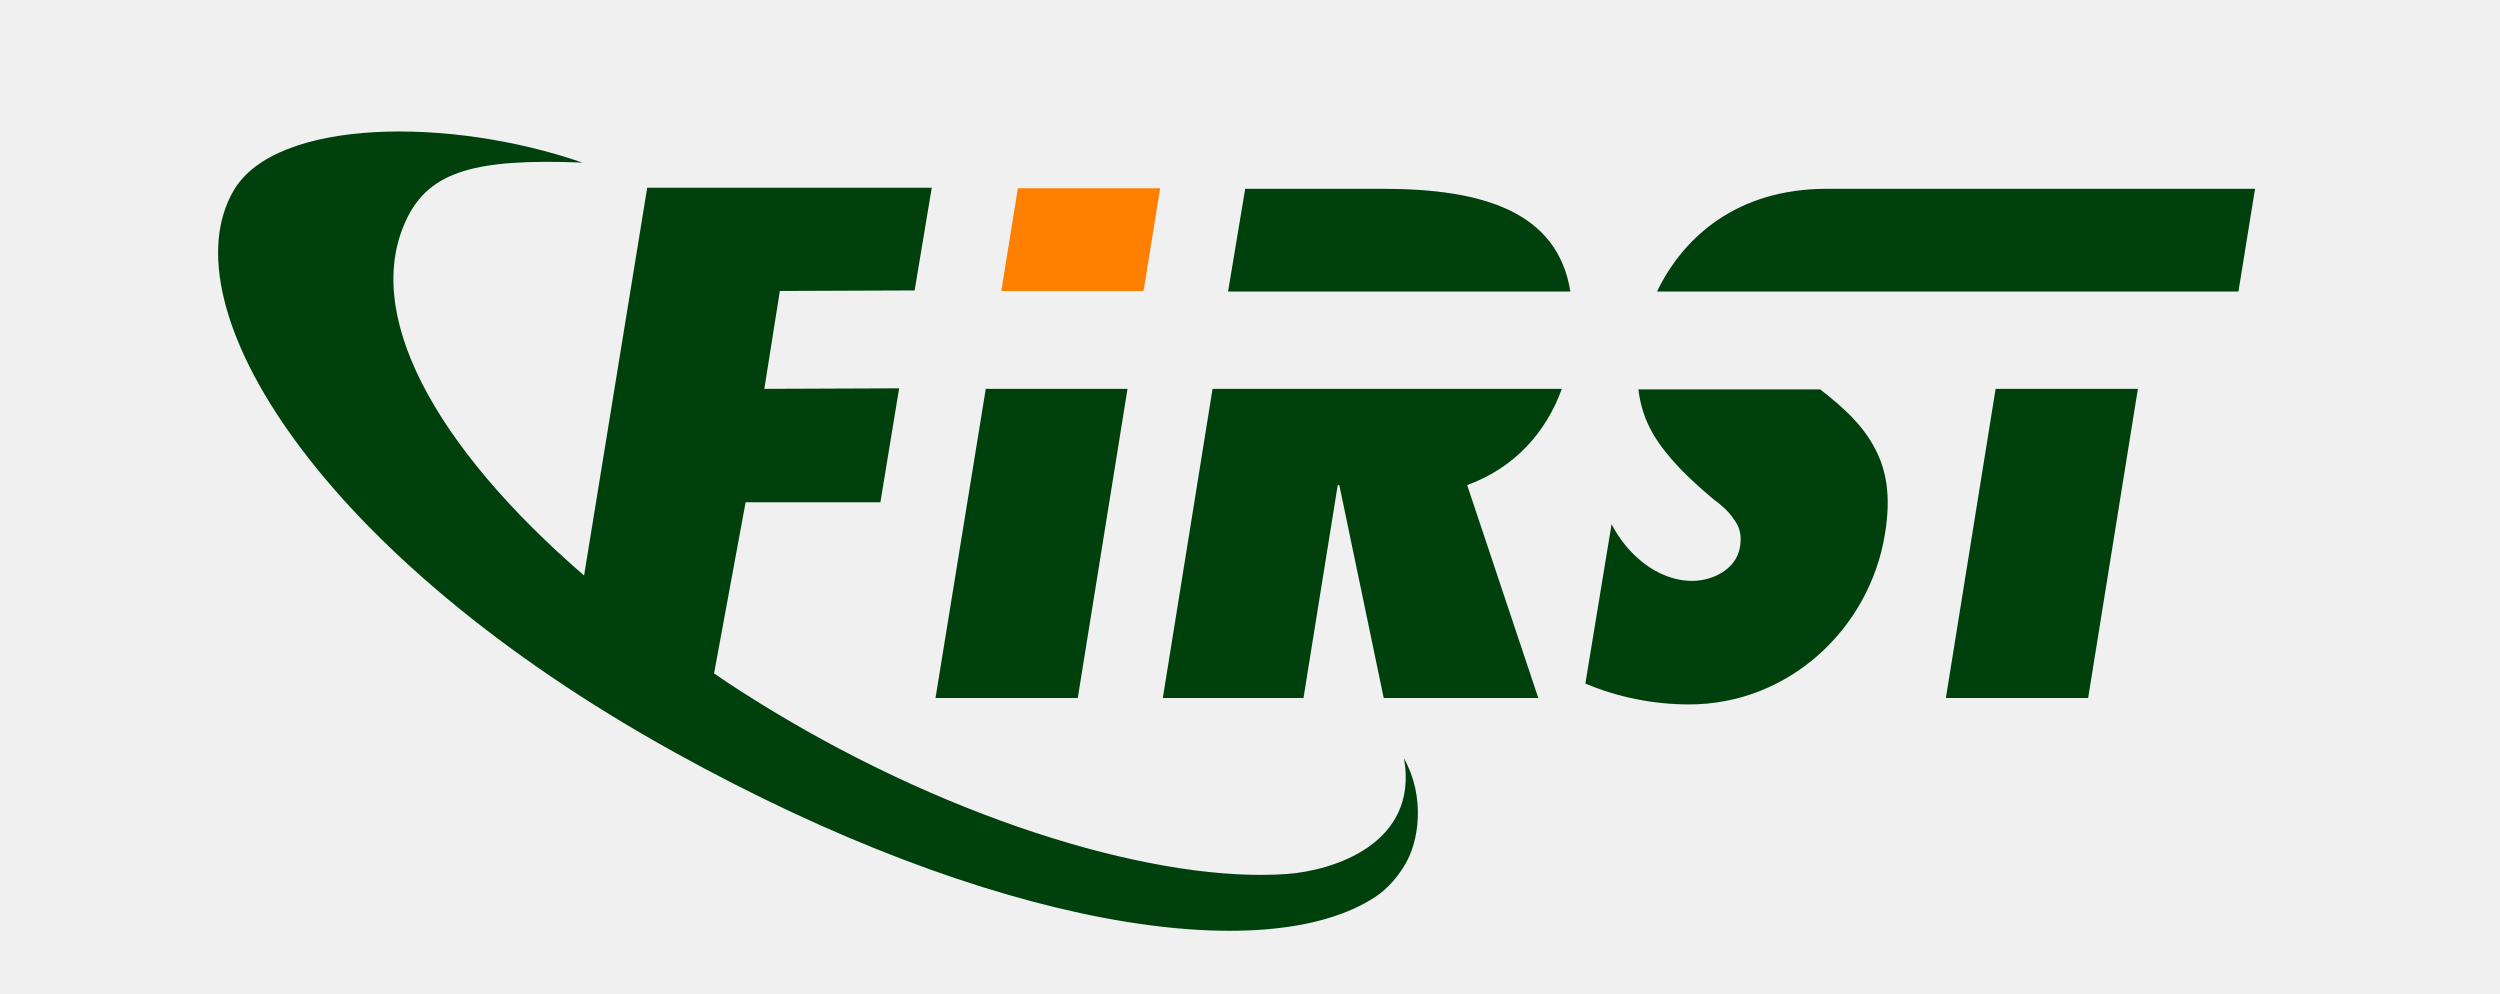
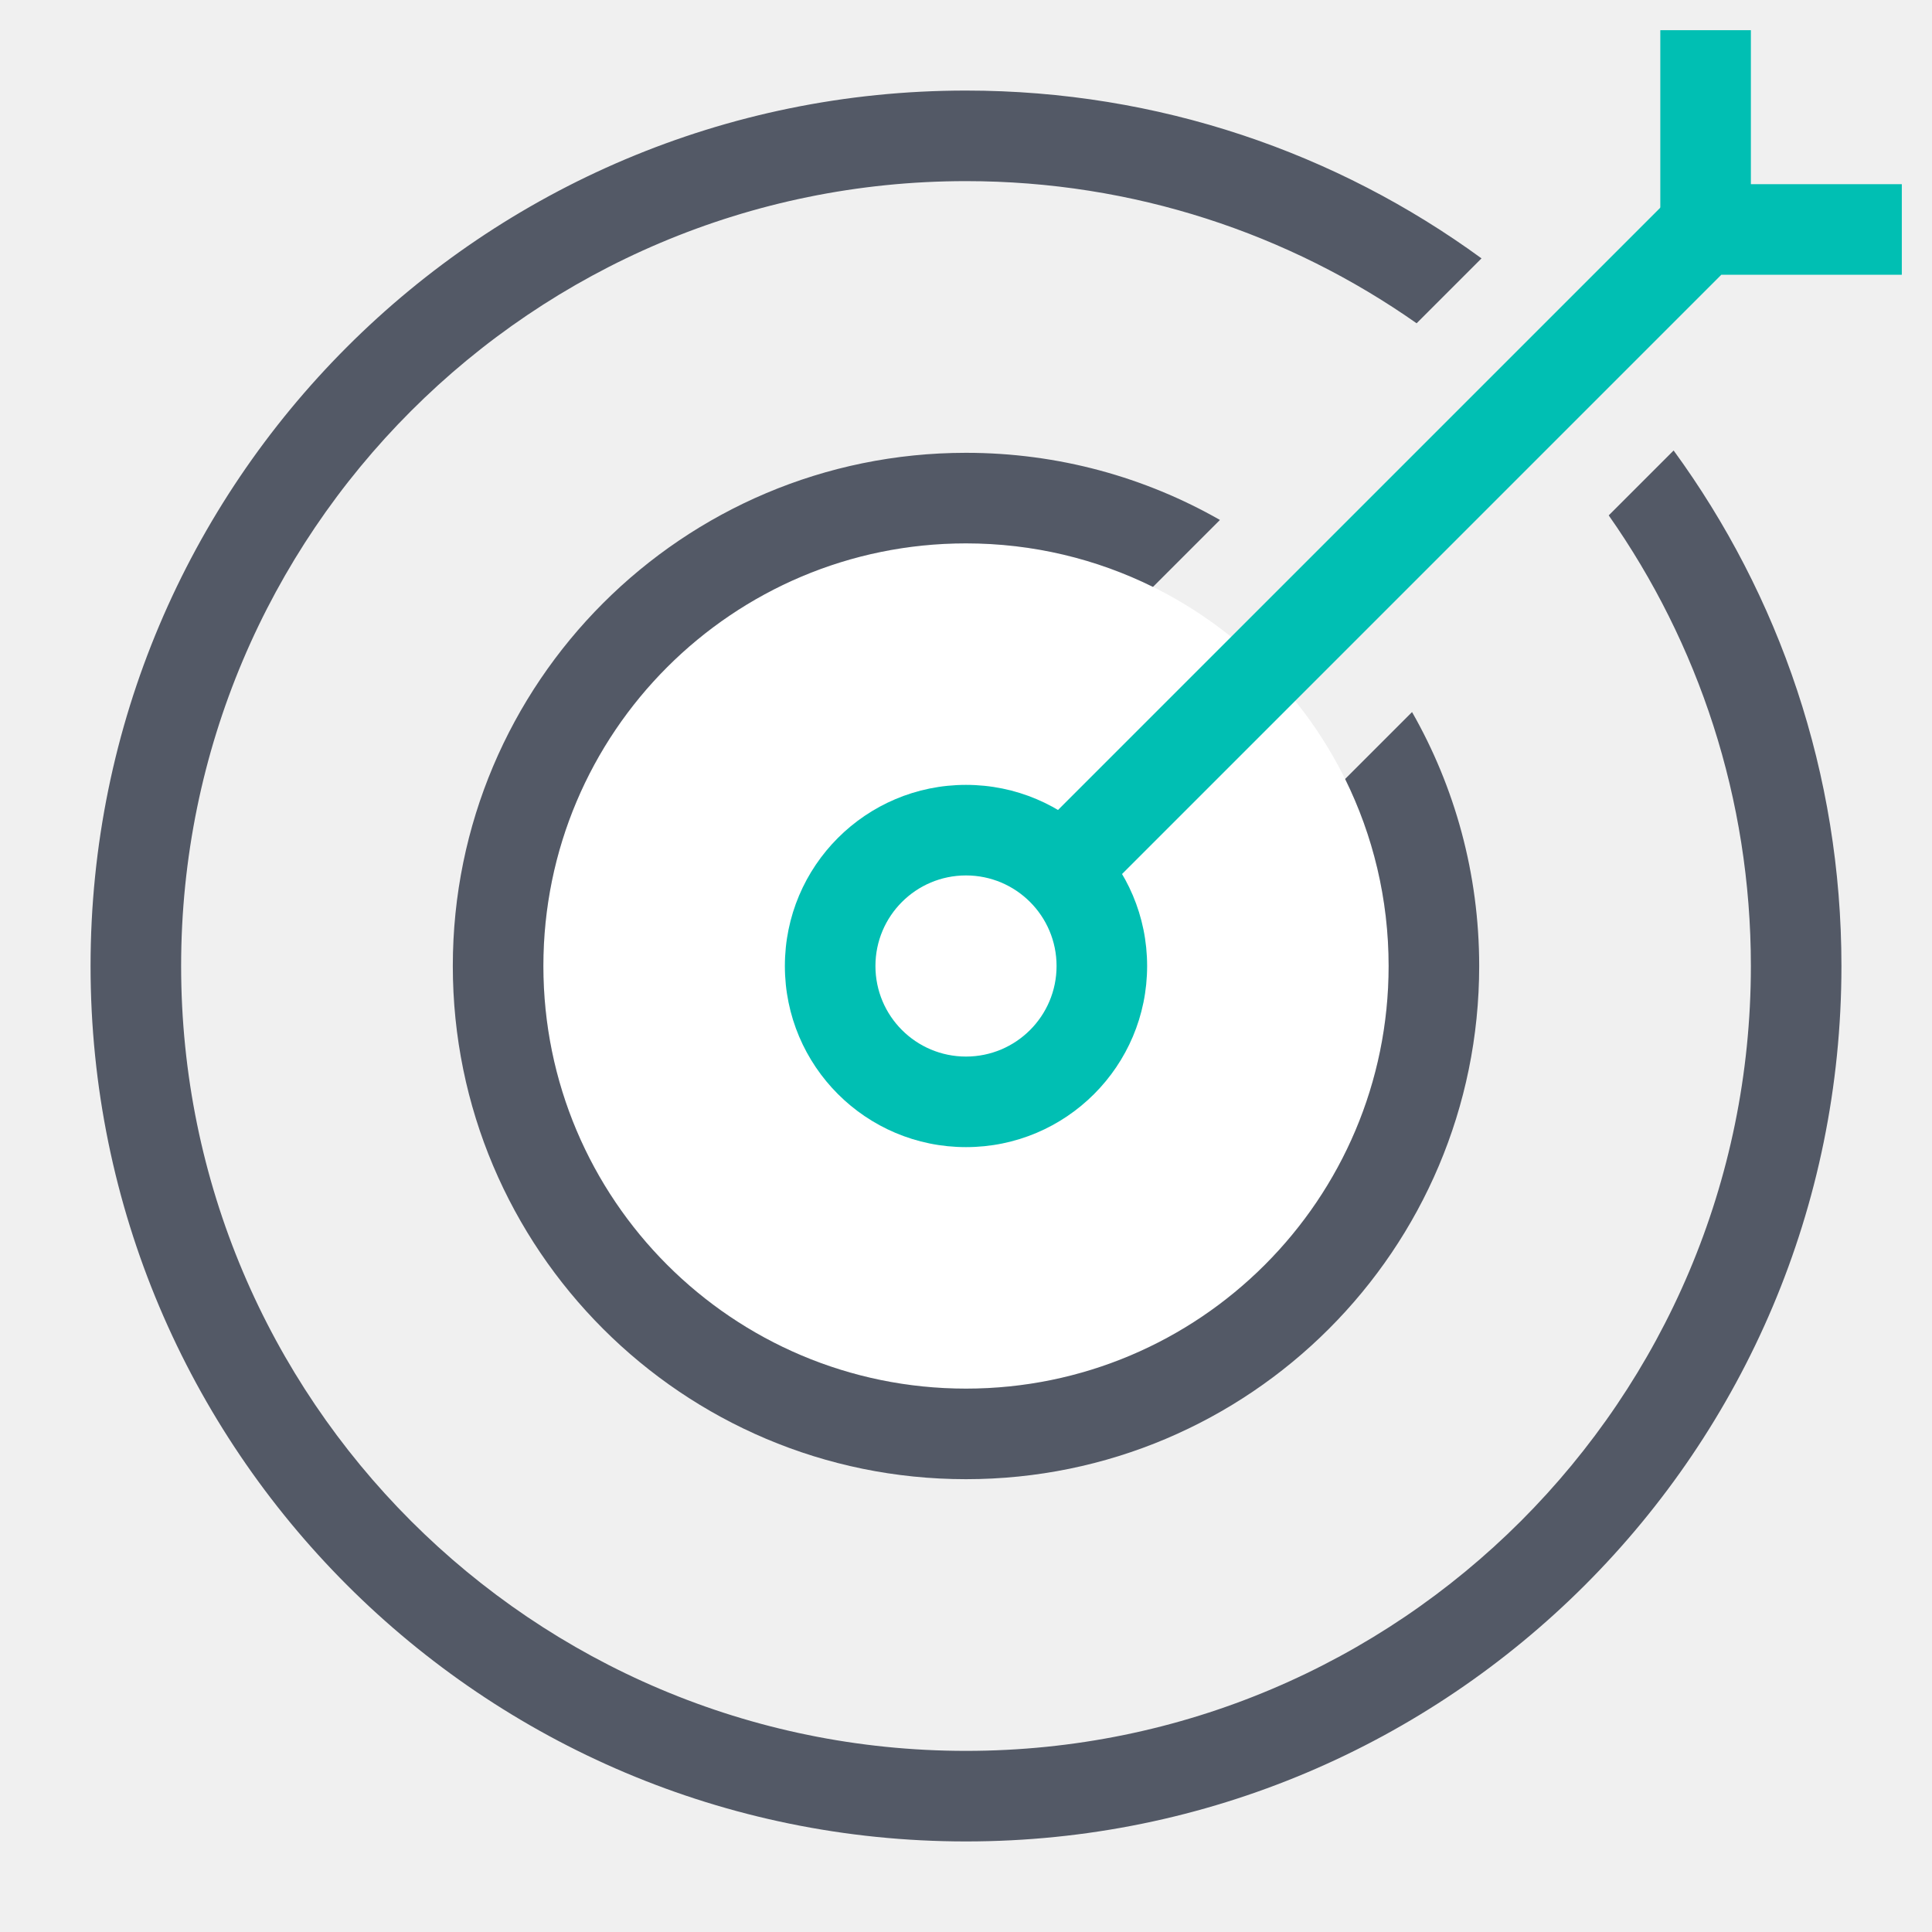
- <svg xmlns="http://www.w3.org/2000/svg" xmlns:xlink="http://www.w3.org/1999/xlink" version="1.1" id="Camada_1" x="0px" y="0px" viewBox="0 0 467.4 185.7" style="enable-background:new 0 0 467.4 185.7;" xml:space="preserve">
-   <style type="text/css">
- 	.st0{fill-rule:evenodd;clip-rule:evenodd;fill:#FF8000;}
- 	.st1{fill-rule:evenodd;clip-rule:evenodd;fill:#00400D;}
- 	
- 		.st2{clip-path:url(#SVGID_00000014610292891899826520000009379352172002317955_);fill-rule:evenodd;clip-rule:evenodd;fill:#00400D;}
- 	.st3{clip-path:url(#SVGID_00000014610292891899826520000009379352172002317955_);fill:#00400D;}
- </style>
-   <polygon class="st0" points="216.9,35.2 213.8,54.4 187.2,54.4 190.3,35.2 " />
-   <polygon class="st1" points="184.3,72.7 174.9,130.5 201.5,130.5 210.8,72.7 " />
-   <g>
-     <defs>
-       <rect id="SVGID_1_" width="467.4" height="185.7" />
-     </defs>
-     <clipPath id="SVGID_00000011746143588042689320000013755899530434141832_">
-       <use xlink:href="#SVGID_1_" style="overflow:visible;" />
-     </clipPath>
-     <path style="clip-path:url(#SVGID_00000011746143588042689320000013755899530434141832_);fill-rule:evenodd;clip-rule:evenodd;fill:#00400D;" d="   M306.3,72.7c0.4,3.3,1.3,5.9,2.8,8.5c2.7,4.5,6.6,8.2,11.2,12.1c1.5,1.1,2.9,2.3,3.8,3.7c1.1,1.4,1.6,3,1.2,5.3   c-0.7,4.2-5.2,6.3-8.9,6.3c-6.8,0-12.4-5.3-15.1-10.6l-4.9,29.8c5.9,2.5,12.6,3.9,19.4,3.9c18.6,0,33.7-14.1,36.6-31.8   c1.2-7.2,0.3-12.2-2.1-16.5c-2.2-4-5.5-7.1-10-10.6H306.3z" />
-     <polygon style="clip-path:url(#SVGID_00000011746143588042689320000013755899530434141832_);fill-rule:evenodd;clip-rule:evenodd;fill:#00400D;" points="   363.8,130.5 390.4,130.5 399.7,72.7 373.1,72.7  " />
-     <path style="clip-path:url(#SVGID_00000011746143588042689320000013755899530434141832_);fill-rule:evenodd;clip-rule:evenodd;fill:#00400D;" d="   M341.5,35.3c-16.7,0-26.8,9-31.7,19.2h108.7l3.1-19.2H341.5z" />
-     <path style="clip-path:url(#SVGID_00000011746143588042689320000013755899530434141832_);fill-rule:evenodd;clip-rule:evenodd;fill:#00400D;" d="   M293.6,54.5c-2.4-14.9-16.3-19.2-35-19.2h-25.8l-3.2,19.2L293.6,54.5z" />
-     <path style="clip-path:url(#SVGID_00000011746143588042689320000013755899530434141832_);fill-rule:evenodd;clip-rule:evenodd;fill:#00400D;" d="   M292,72.7h-27h-11.4h-26.9l-9.3,57.8h26.3l6.4-39.8l0.3,0l8.3,39.8h28.9l-13.3-39.8C283.3,87.4,289.1,80.7,292,72.7" />
-     <path style="clip-path:url(#SVGID_00000011746143588042689320000013755899530434141832_);fill:#00400D;" d="M262.5,141.8   c2.8,16.1-13.5,21-21.9,21.6c-23.4,1.7-61.3-9.3-96.7-30.8c-3.6-2.2-7.1-4.4-10.4-6.7l5.9-32h25.2l3.5-21.3l-25.2,0.1l2.9-18.3   l25.2-0.1l3.2-19.2H121l-11.8,72.5c-28-24.2-41.7-49.2-33.1-66.8c4.3-8.8,12.9-11.2,32.8-10.4c-24.8-8.6-57.3-8.3-65.2,5.2   c-12.6,21.4,15.6,68.1,82.5,105.1c59.6,33,110.5,40.4,130.9,27c2.5-1.6,4.6-4.3,5.6-6.1C265.3,157.3,266.5,149,262.5,141.8" />
-   </g>
+ <svg xmlns="http://www.w3.org/2000/svg" width="64" height="64" viewBox="0 0 64 64" fill="none">
+   <path d="M32 46C39.732 46 46 39.732 46 32C46 24.268 39.732 18 32 18C24.268 18 18 24.268 18 32C18 39.732 24.268 46 32 46Z" fill="white" />
+   <path fill-rule="evenodd" clip-rule="evenodd" d="M40.412 17.224C37.932 15.809 35.06 15 32 15C22.611 15 15 22.611 15 32C15 41.389 22.611 49 32 49C41.389 49 49 41.389 49 32C49 28.94 48.191 26.068 46.776 23.588L44.559 25.805C45.481 27.673 46 29.776 46 32C46 39.732 39.732 46 32 46C24.268 46 18 39.732 18 32C18 24.268 24.268 18 32 18C34.224 18 36.327 18.519 38.194 19.442L40.412 17.224Z" fill="#535966" />
+   <path fill-rule="evenodd" clip-rule="evenodd" d="M32 3C15.983 3 3 15.984 3 32C3 48.016 15.983 61 32 61C48.016 61 61 48.016 61 32C61 25.616 58.937 19.713 55.441 14.923L53.291 17.073C56.258 21.298 58 26.445 58 32C58 46.359 46.359 58 32 58C17.64 58 6 46.359 6 32C6 17.641 17.64 6 32 6C37.554 6 42.702 7.742 46.927 10.709L49.077 8.559C44.287 5.063 38.384 3 32 3Z" fill="#535966" />
+   <path fill-rule="evenodd" clip-rule="evenodd" d="M55 7.157V1H58V7.157H55Z" fill="#00BFB3" />
+   <path fill-rule="evenodd" clip-rule="evenodd" d="M38 32C38 35.314 35.314 38 32 38C28.686 38 26 35.314 26 32C26 28.686 28.686 26 32 26C35.314 26 38 28.686 38 32ZM35 32C35 33.657 33.657 35 32 35C30.343 35 29 33.657 29 32C29 30.343 30.343 29 32 29C33.657 29 35 30.343 35 32Z" fill="#00BFB3" />
+   <path fill-rule="evenodd" clip-rule="evenodd" d="M55.778 6.101H63V9.101H57.021L36.061 30.061L33.94 27.939L55.778 6.101Z" fill="#00BFB3" />
</svg>
